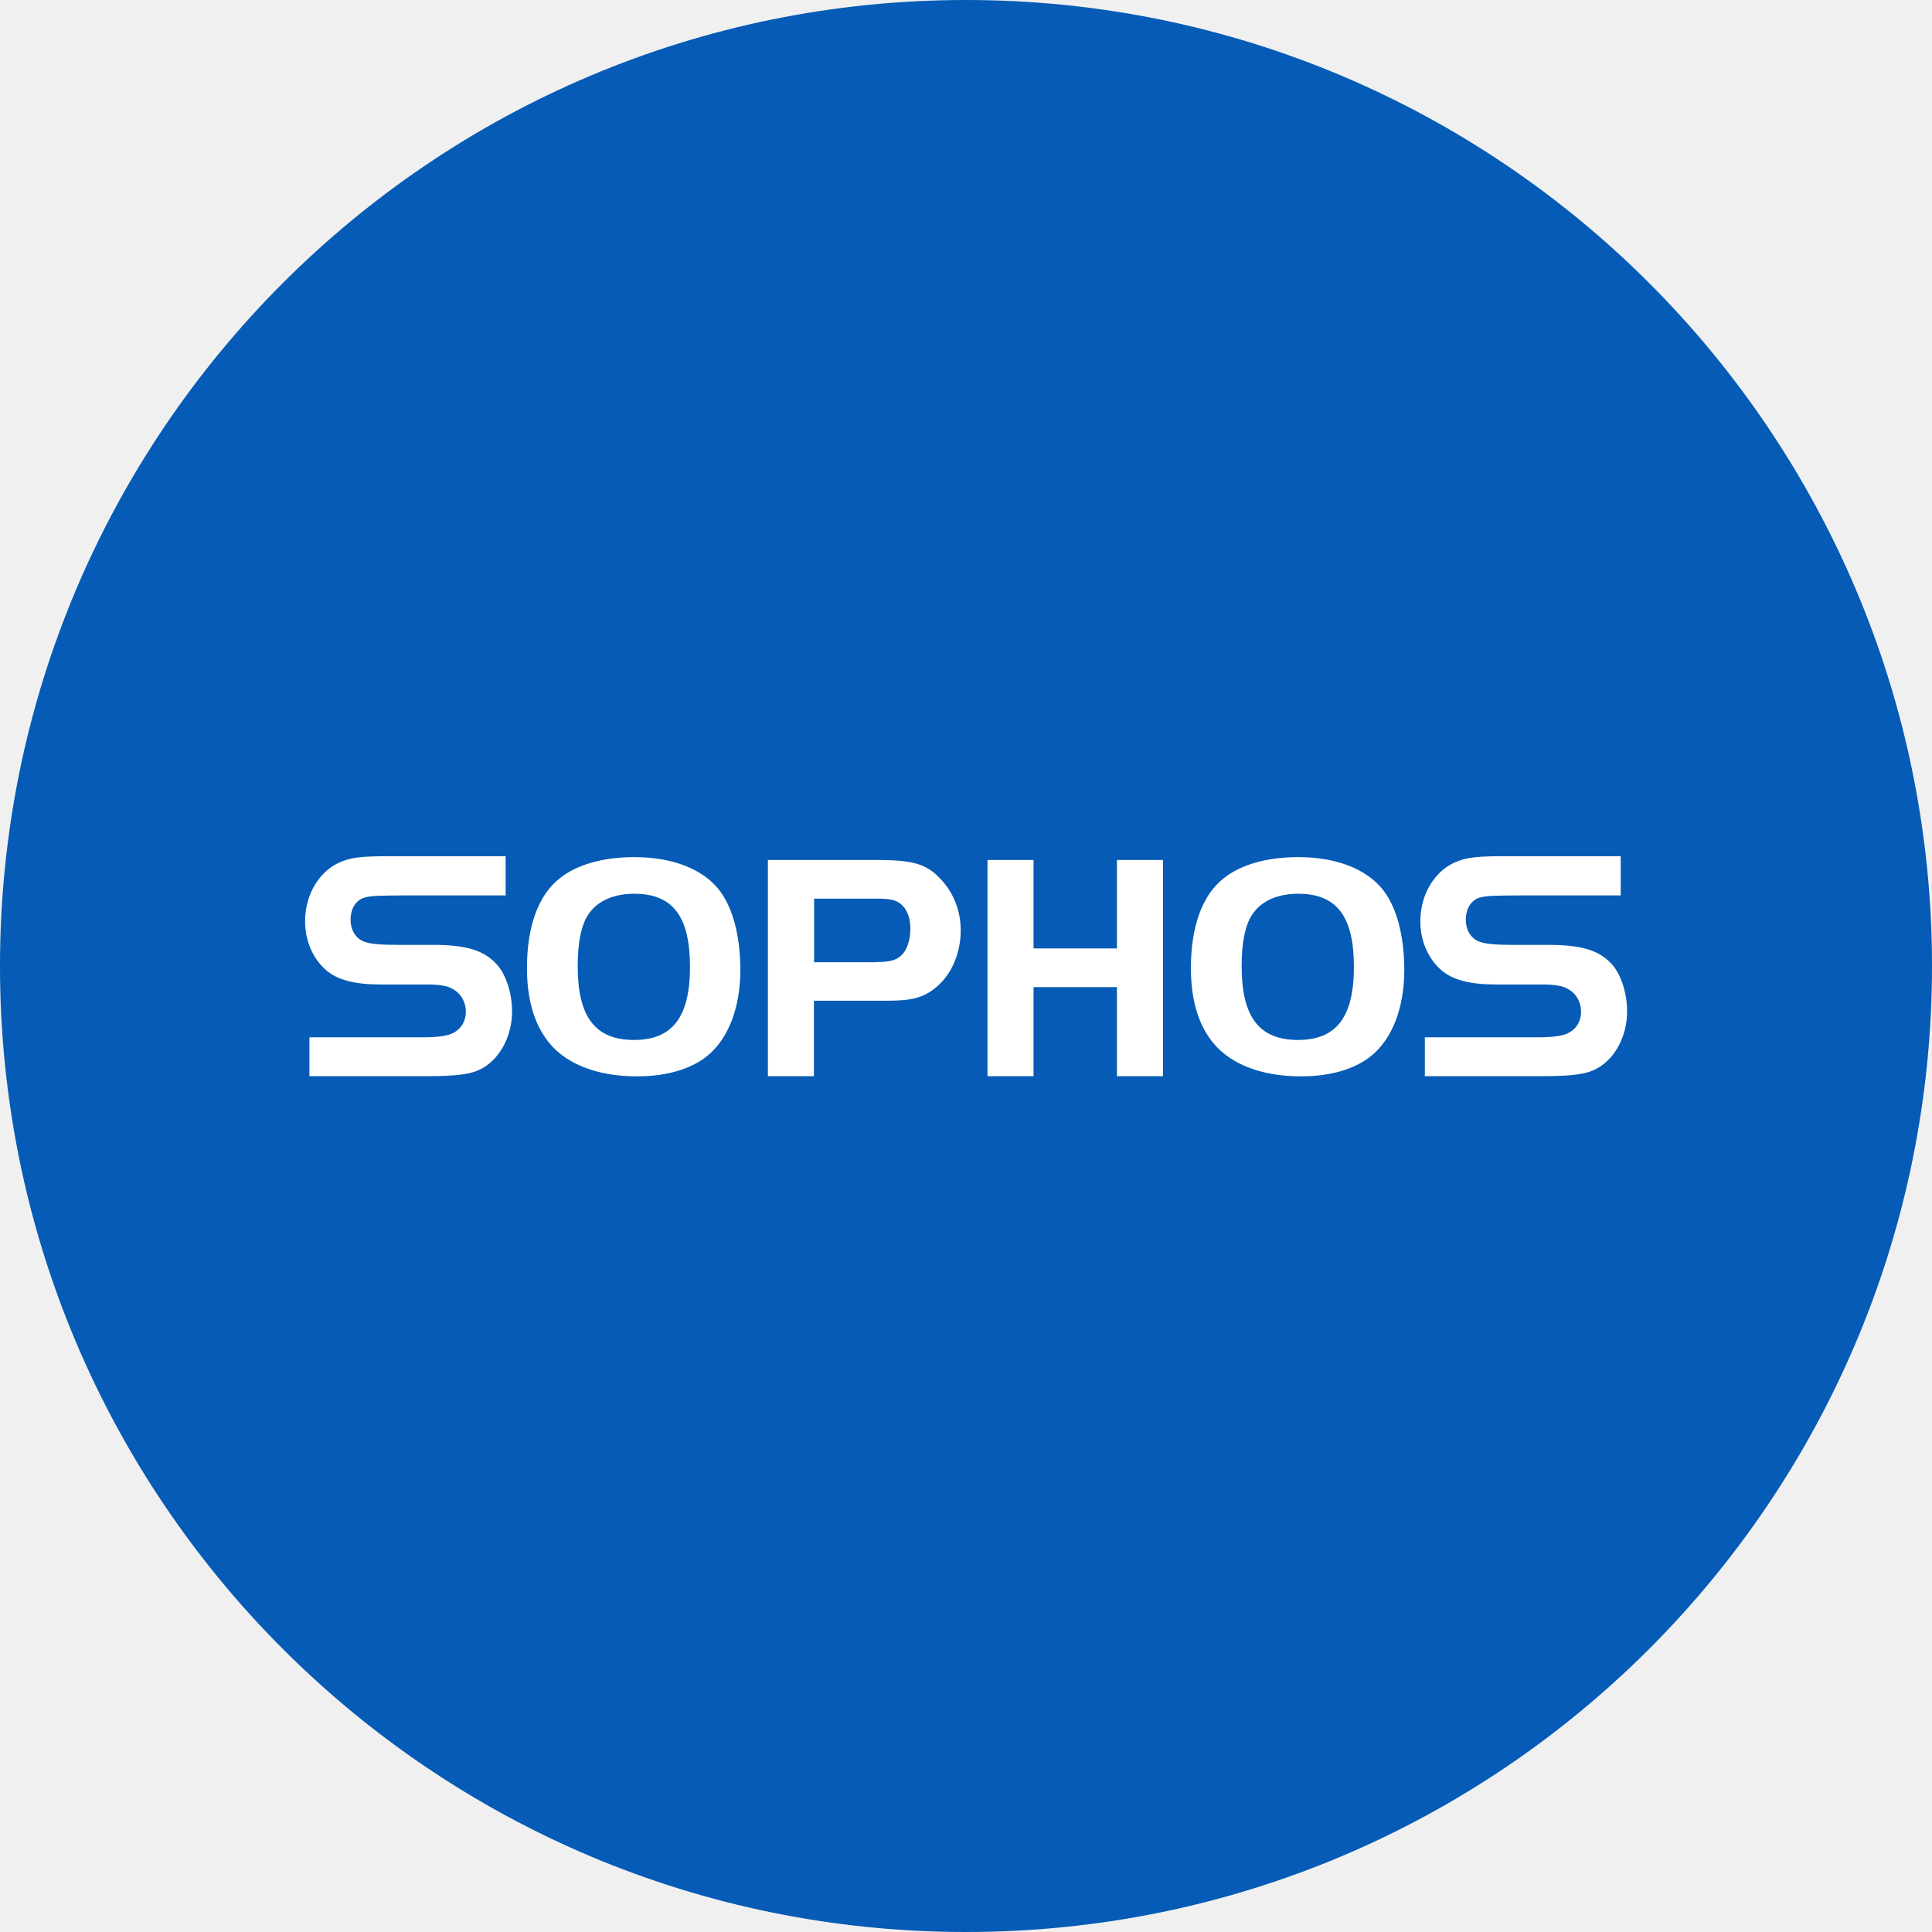
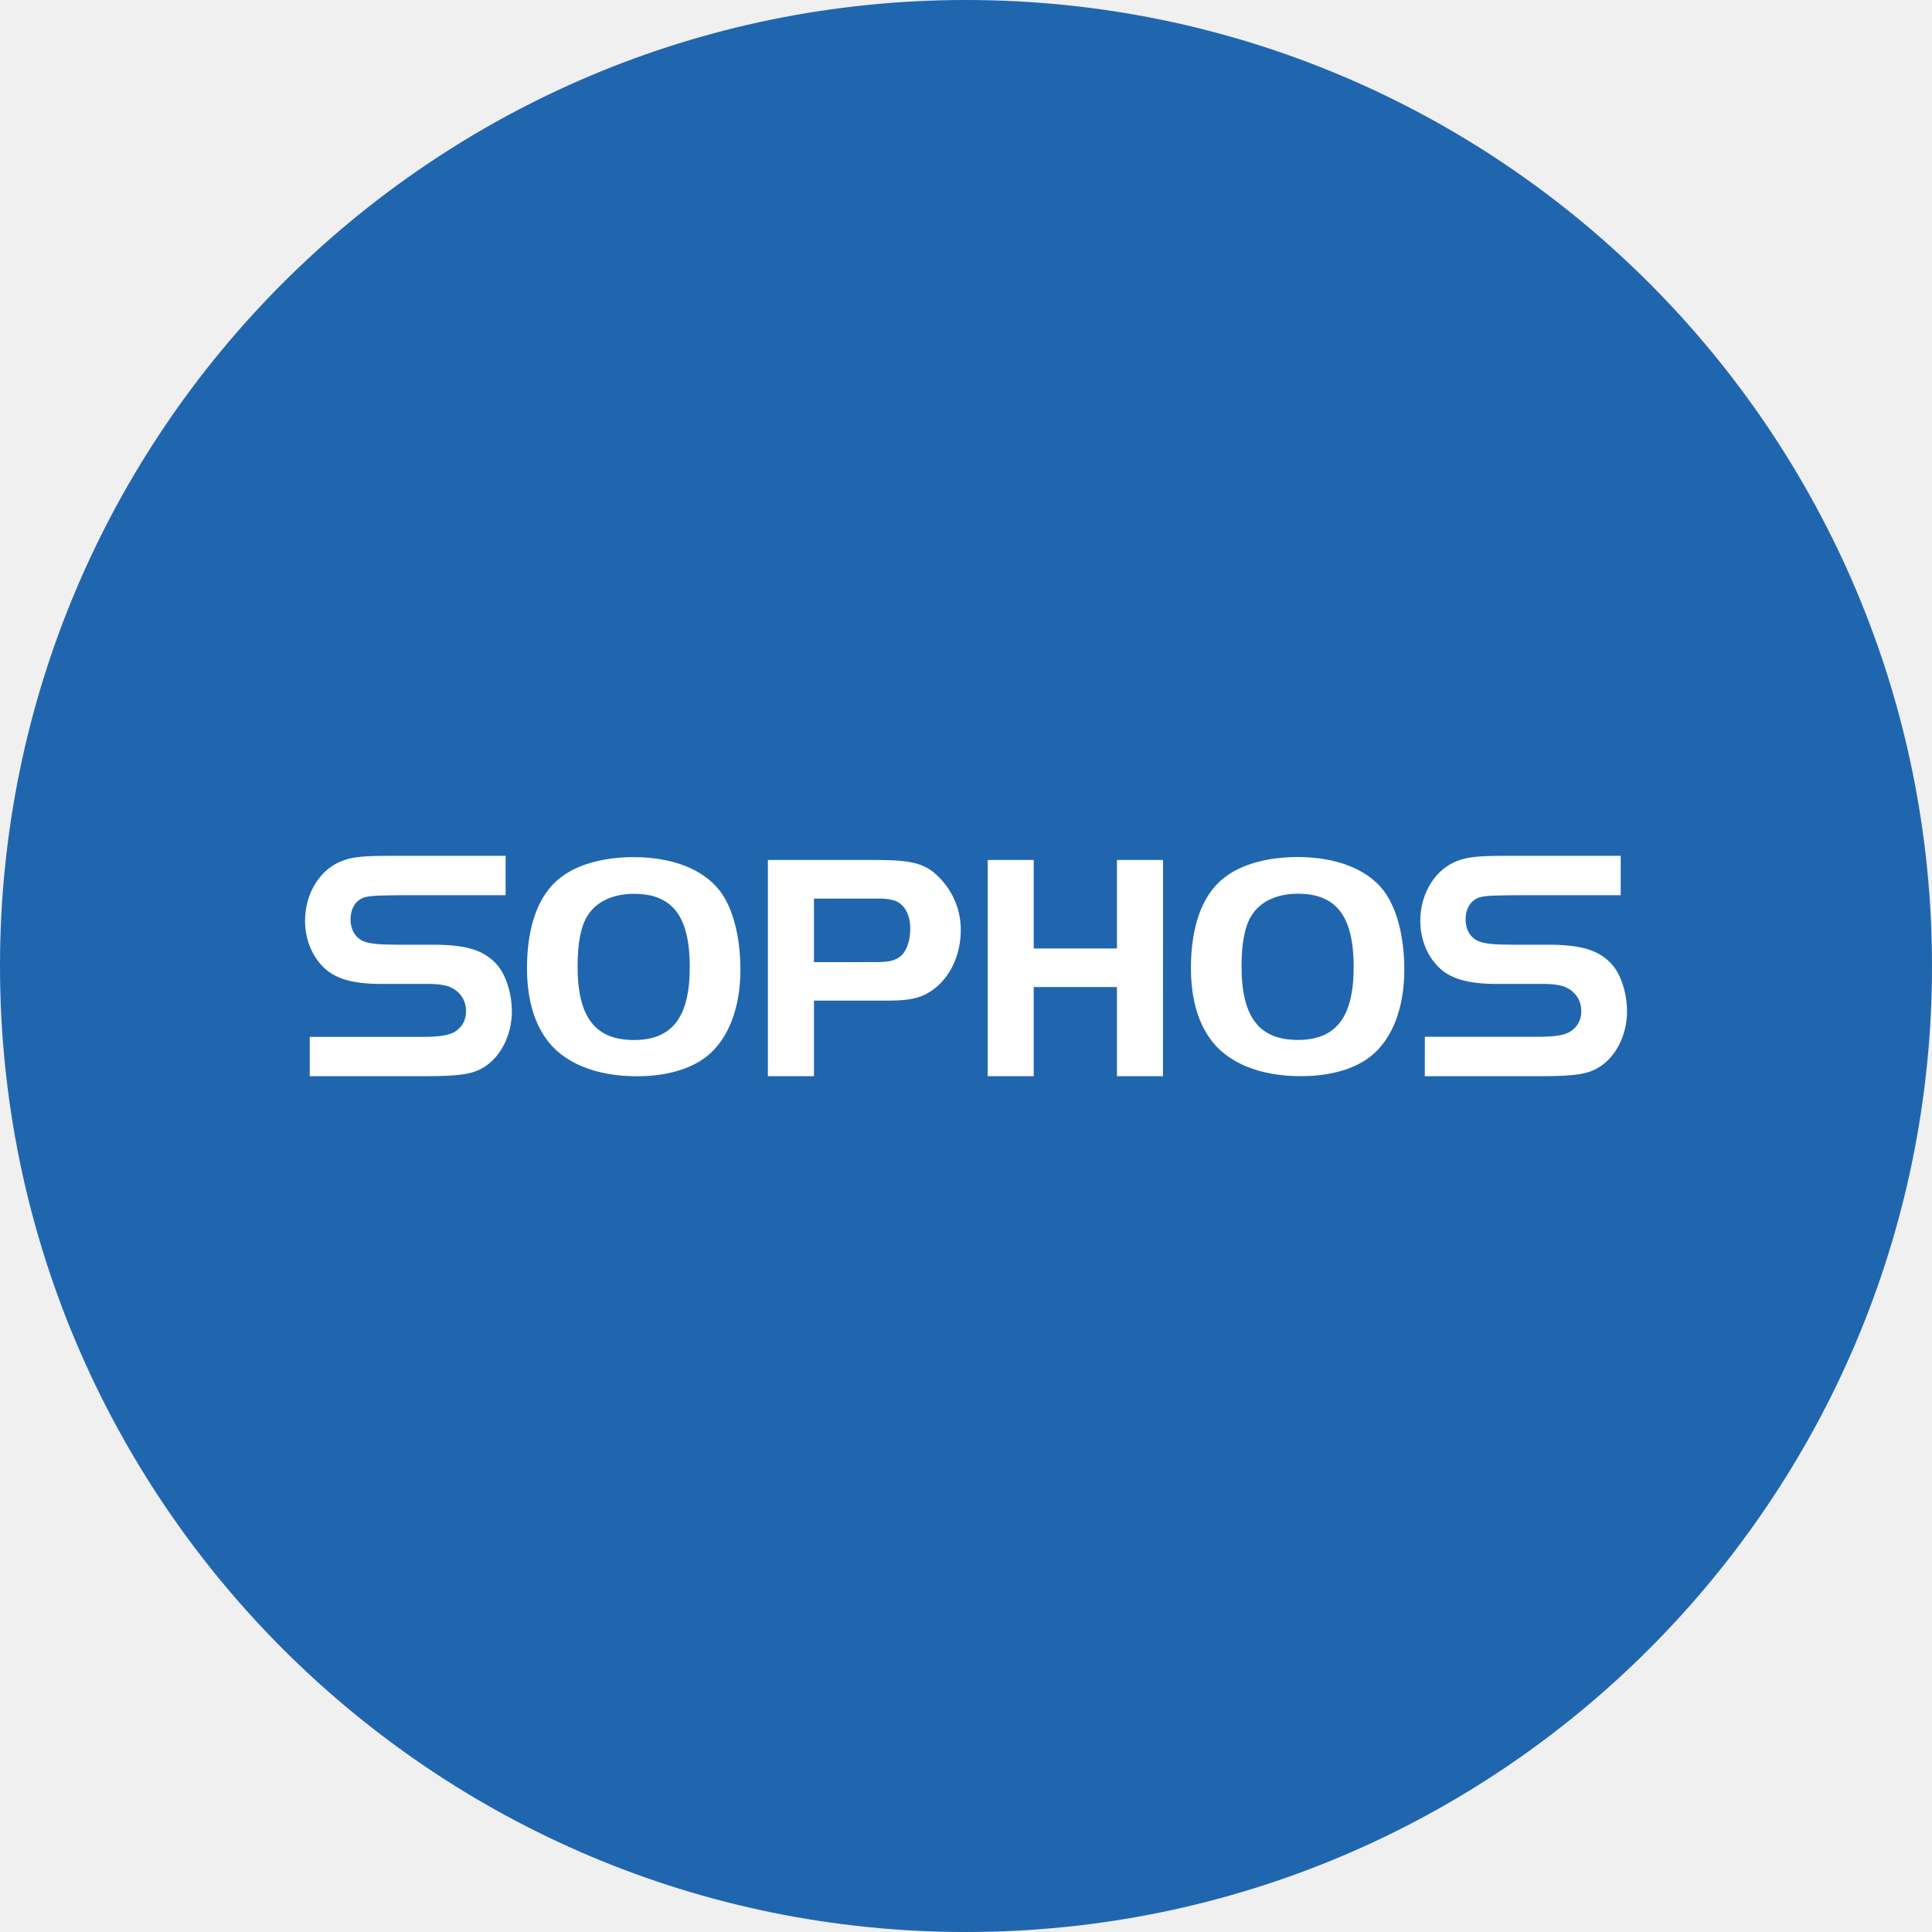
- <svg xmlns="http://www.w3.org/2000/svg" version="1.1" x="0px" y="0px" viewBox="0 0 1024 1024" style="enable-background:new 0 0 1024 1024;" xml:space="preserve">
-   <style type="text/css">
- 	.st0{fill:#055BB5;}
- 	.st1{fill:#FFFFFF;}
- </style>
-   <g id="Guides">
- </g>
-   <g id="Icon">
-     <circle class="st0" cx="512" cy="512" r="512" />
-     <path class="st1" d="M381.4,472c7.1,9.3,11,24.4,11,42.1c0,20.1-6.4,36.6-17.7,45.7c-8.6,6.9-21.6,10.7-37.1,10.7   c-22,0-39.4-7.2-48.3-20.1c-6.7-9.4-10-22-10-37.3c0-22,6-38.7,17.4-47.6c8.9-7.2,23-11.2,39.2-11.2   C356.3,454.2,372.7,460.6,381.4,472 M311.5,485.2c-3.6,5.7-5.3,14.8-5.3,27c0,26.8,9.3,39,29.9,39c20.3,0,29.6-12.2,29.6-38.7   c0-26.8-9.1-38.8-29.6-38.8C324.9,473.7,316.1,477.8,311.5,485.2 M431.4,570.4H407V455.8h57.2c20.1,0,27.1,2.1,34.7,10.5   c6.7,7.2,10.3,16.7,10.3,26.8c0,12-4.8,23.2-12.7,29.9c-6.7,5.7-12.9,7.4-25.9,7.4h-39.2V570.4z M464.6,509.9   c6.5,0,10.3-0.9,12.9-3.3c3.1-2.6,5-8.1,5-14.4c0-7.6-3.1-13.1-8.4-14.9c-1.9-0.7-5-1-8.9-1h-33.7v33.7H464.6z M616.4,455.8H592   v46.9h-44.2v-46.9h-24.4v114.6h24.4v-47.2H592v47.2h24.4V455.8z M733.3,472c7.1,9.3,11,24.4,11,42.1c0,20.1-6.4,36.6-17.7,45.7   c-8.6,6.9-21.6,10.7-37.1,10.7c-22,0-39.3-7.2-48.3-20.1c-6.7-9.4-10-22-10-37.3c0-22,6-38.7,17.4-47.6c8.9-7.2,23-11.2,39.2-11.2   C708.2,454.2,724.5,460.6,733.3,472 M663.4,485.2c-3.6,5.7-5.3,14.8-5.3,27c0,26.8,9.3,39,29.9,39c20.3,0,29.6-12.2,29.6-38.7   c0-26.8-9.1-38.8-29.6-38.8C676.8,473.7,668,477.8,663.4,485.2 M164.2,570.4h61.8c17.3,0,24.7-1.1,30.5-4.7   c9.1-5.6,14.9-17.2,14.9-29.6c0-10.2-3.5-20.5-8.8-25.7c-6.8-7-16.1-9.6-33.3-9.6h-18.7c-8.4,0-14.6-0.4-18.1-1.9   c-4.2-1.9-6.7-6.1-6.7-11.4c0-6.1,3-10.7,7.9-11.9c3.7-0.9,7.9-0.9,19-1h55.3v-20.8H207c-13.7,0-19.8,0.5-25,2.5   c-12.1,4.2-20.3,17.2-20.3,32c0,10.2,4,19.6,11,25.8c6.1,5.3,15.2,7.7,29.2,7.7h24.9c5.6,0,10.2,0.7,12.6,2.1   c4.7,2.3,7.5,7,7.5,12.4c0,4.6-2.1,8.4-5.8,10.7c-3,1.9-8.1,2.8-17.3,2.8h-59.8V570.4z M755.2,570.4H817c17.3,0,24.7-1.1,30.5-4.7   c9.1-5.6,14.9-17.2,14.9-29.6c0-10.2-3.5-20.5-8.7-25.7c-6.8-7-16.1-9.6-33.3-9.6h-18.7c-8.4,0-14.6-0.4-18.1-1.9   c-4.2-1.9-6.7-6.1-6.7-11.4c0-6.1,3-10.7,7.9-11.9c3.7-0.9,7.9-0.9,19-1H859v-20.8h-60.9c-13.7,0-19.8,0.5-25,2.5   c-12.1,4.2-20.3,17.2-20.3,32c0,10.2,4,19.6,11,25.8c6.1,5.3,15.2,7.7,29.2,7.7h24.9c5.6,0,10.2,0.7,12.6,2.1   c4.7,2.3,7.5,7,7.5,12.4c0,4.6-2.1,8.4-5.8,10.7c-3,1.9-8.1,2.8-17.3,2.8h-59.7V570.4z" />
-   </g>
+ <svg xmlns="http://www.w3.org/2000/svg" width="512px" height="512px" viewBox="0 0 512 512">
+   <path cx="512" cy="512" r="512" style="fill:#2066af" d="M512 256A256 256 0 0 1 256 512A256 256 0 0 1 0 256A256 256 0 0 1 512 256z" />
+   <path d="M190.715 236c3.53 4.635 5.5 12.195 5.5 21.05 0 10.045 -3.185 18.3 -8.855 22.85 -4.295 3.435 -10.825 5.325 -18.555 5.325 -11 0 -19.675 -3.615 -24.145 -10.05 -3.355 -4.725 -5 -11 -5 -18.645 0 -11 3 -19.33 8.685 -23.795 4.46 -3.605 11.5 -5.585 19.585 -5.585 10.225 0 18.39 3.185 22.765 8.855m-34.965 6.615c-1.81 2.835 -2.665 7.38 -2.665 13.5 0 13.4 4.635 19.5 14.95 19.5 10.135 0 14.78 -6.105 14.78 -19.33 0 -13.41 -4.555 -19.42 -14.78 -19.42 -5.585 0 -9.97 2.065 -12.285 5.76m59.98 42.57H203.5V227.895h28.61c10.045 0 13.575 1.03 17.35 5.245a19.5 19.5 0 0 1 5.155 13.4c0 6 -2.4 11.595 -6.355 14.95 -3.35 2.83 -6.45 3.69 -12.97 3.69h-19.58zm16.58 -30.235c3.265 0 5.15 -0.43 6.44 -1.635 1.545 -1.29 2.5 -4.035 2.5 -7.215 0 -3.78 -1.54 -6.525 -4.205 -7.475a14.35 14.35 0 0 0 -4.47 -0.5h-16.845v16.84zm75.93 -27.065H296v23.455h-22.055V227.9h-12.2v57.3h12.2v-23.625H296v23.625h12.2zM366.655 236c3.53 4.635 5.5 12.195 5.5 21.05 0 10.045 -3.175 18.3 -8.85 22.85 -4.305 3.41 -10.805 5.3 -18.56 5.3 -11 0 -19.67 -3.615 -24.135 -10.05 -3.355 -4.725 -5 -11 -5 -18.645 0 -11 3 -19.33 8.68 -23.795 4.465 -3.605 11.5 -5.585 19.595 -5.585 10.22 0 18.38 3.185 22.76 8.855m-34.96 6.615c-1.805 2.835 -2.665 7.38 -2.665 13.5 0 13.4 4.635 19.5 14.94 19.5 10.14 0 14.775 -6.105 14.775 -19.33 0 -13.41 -4.55 -19.42 -14.775 -19.42 -5.58 0 -9.965 2.065 -12.28 5.76m-249.6 42.595h30.89c8.67 0 12.345 -0.53 15.235 -2.36 4.55 -2.8 7.44 -8.585 7.44 -14.8 0 -5.075 -1.75 -10.24 -4.375 -12.87 -3.415 -3.5 -8.055 -4.815 -16.64 -4.815h-9.365c-4.2 0 -7.3 -0.18 -9.045 -0.96 -2.1 -0.97 -3.325 -3.07 -3.325 -5.695 0 -3.065 1.5 -5.345 3.94 -5.96 1.84 -0.43 3.97 -0.43 9.5 -0.5h27.655V226.8H103.5c-6.83 0 -9.895 0.26 -12.5 1.225 -6.04 2.1 -10.16 8.58 -10.16 16 0 5.085 2 9.815 5.5 12.875 3.065 2.625 7.62 3.85 14.62 3.85h12.465c2.805 0 5.075 0.35 6.31 1.05a6.735 6.735 0 0 1 3.765 6.24 6.085 6.085 0 0 1 -2.89 5.34c-1.5 0.97 -4.03 1.405 -8.665 1.405h-29.865zm295.5 0H408.5c8.67 0 12.345 -0.53 15.24 -2.36 4.55 -2.8 7.435 -8.585 7.435 -14.8 0 -5.075 -1.745 -10.24 -4.37 -12.87 -3.425 -3.5 -8.06 -4.815 -16.65 -4.815h-9.365c-4.21 0 -7.31 -0.18 -9.055 -0.96 -2.11 -0.97 -3.335 -3.07 -3.335 -5.695 0 -3.065 1.5 -5.345 3.945 -5.96 1.835 -0.43 3.975 -0.43 9.5 -0.5H429.5V226.8h-30.45c-6.835 0 -9.895 0.26 -12.5 1.225 -6.045 2.1 -10.16 8.58 -10.16 16 0 5.085 2 9.815 5.5 12.875 3.065 2.625 7.62 3.85 14.625 3.85h12.465c2.805 0 5.085 0.35 6.305 1.05a6.72 6.72 0 0 1 3.765 6.215 6.095 6.095 0 0 1 -2.885 5.34c-1.5 0.97 -4.025 1.405 -8.675 1.405H377.6z" style="fill:#fff" />
</svg>
